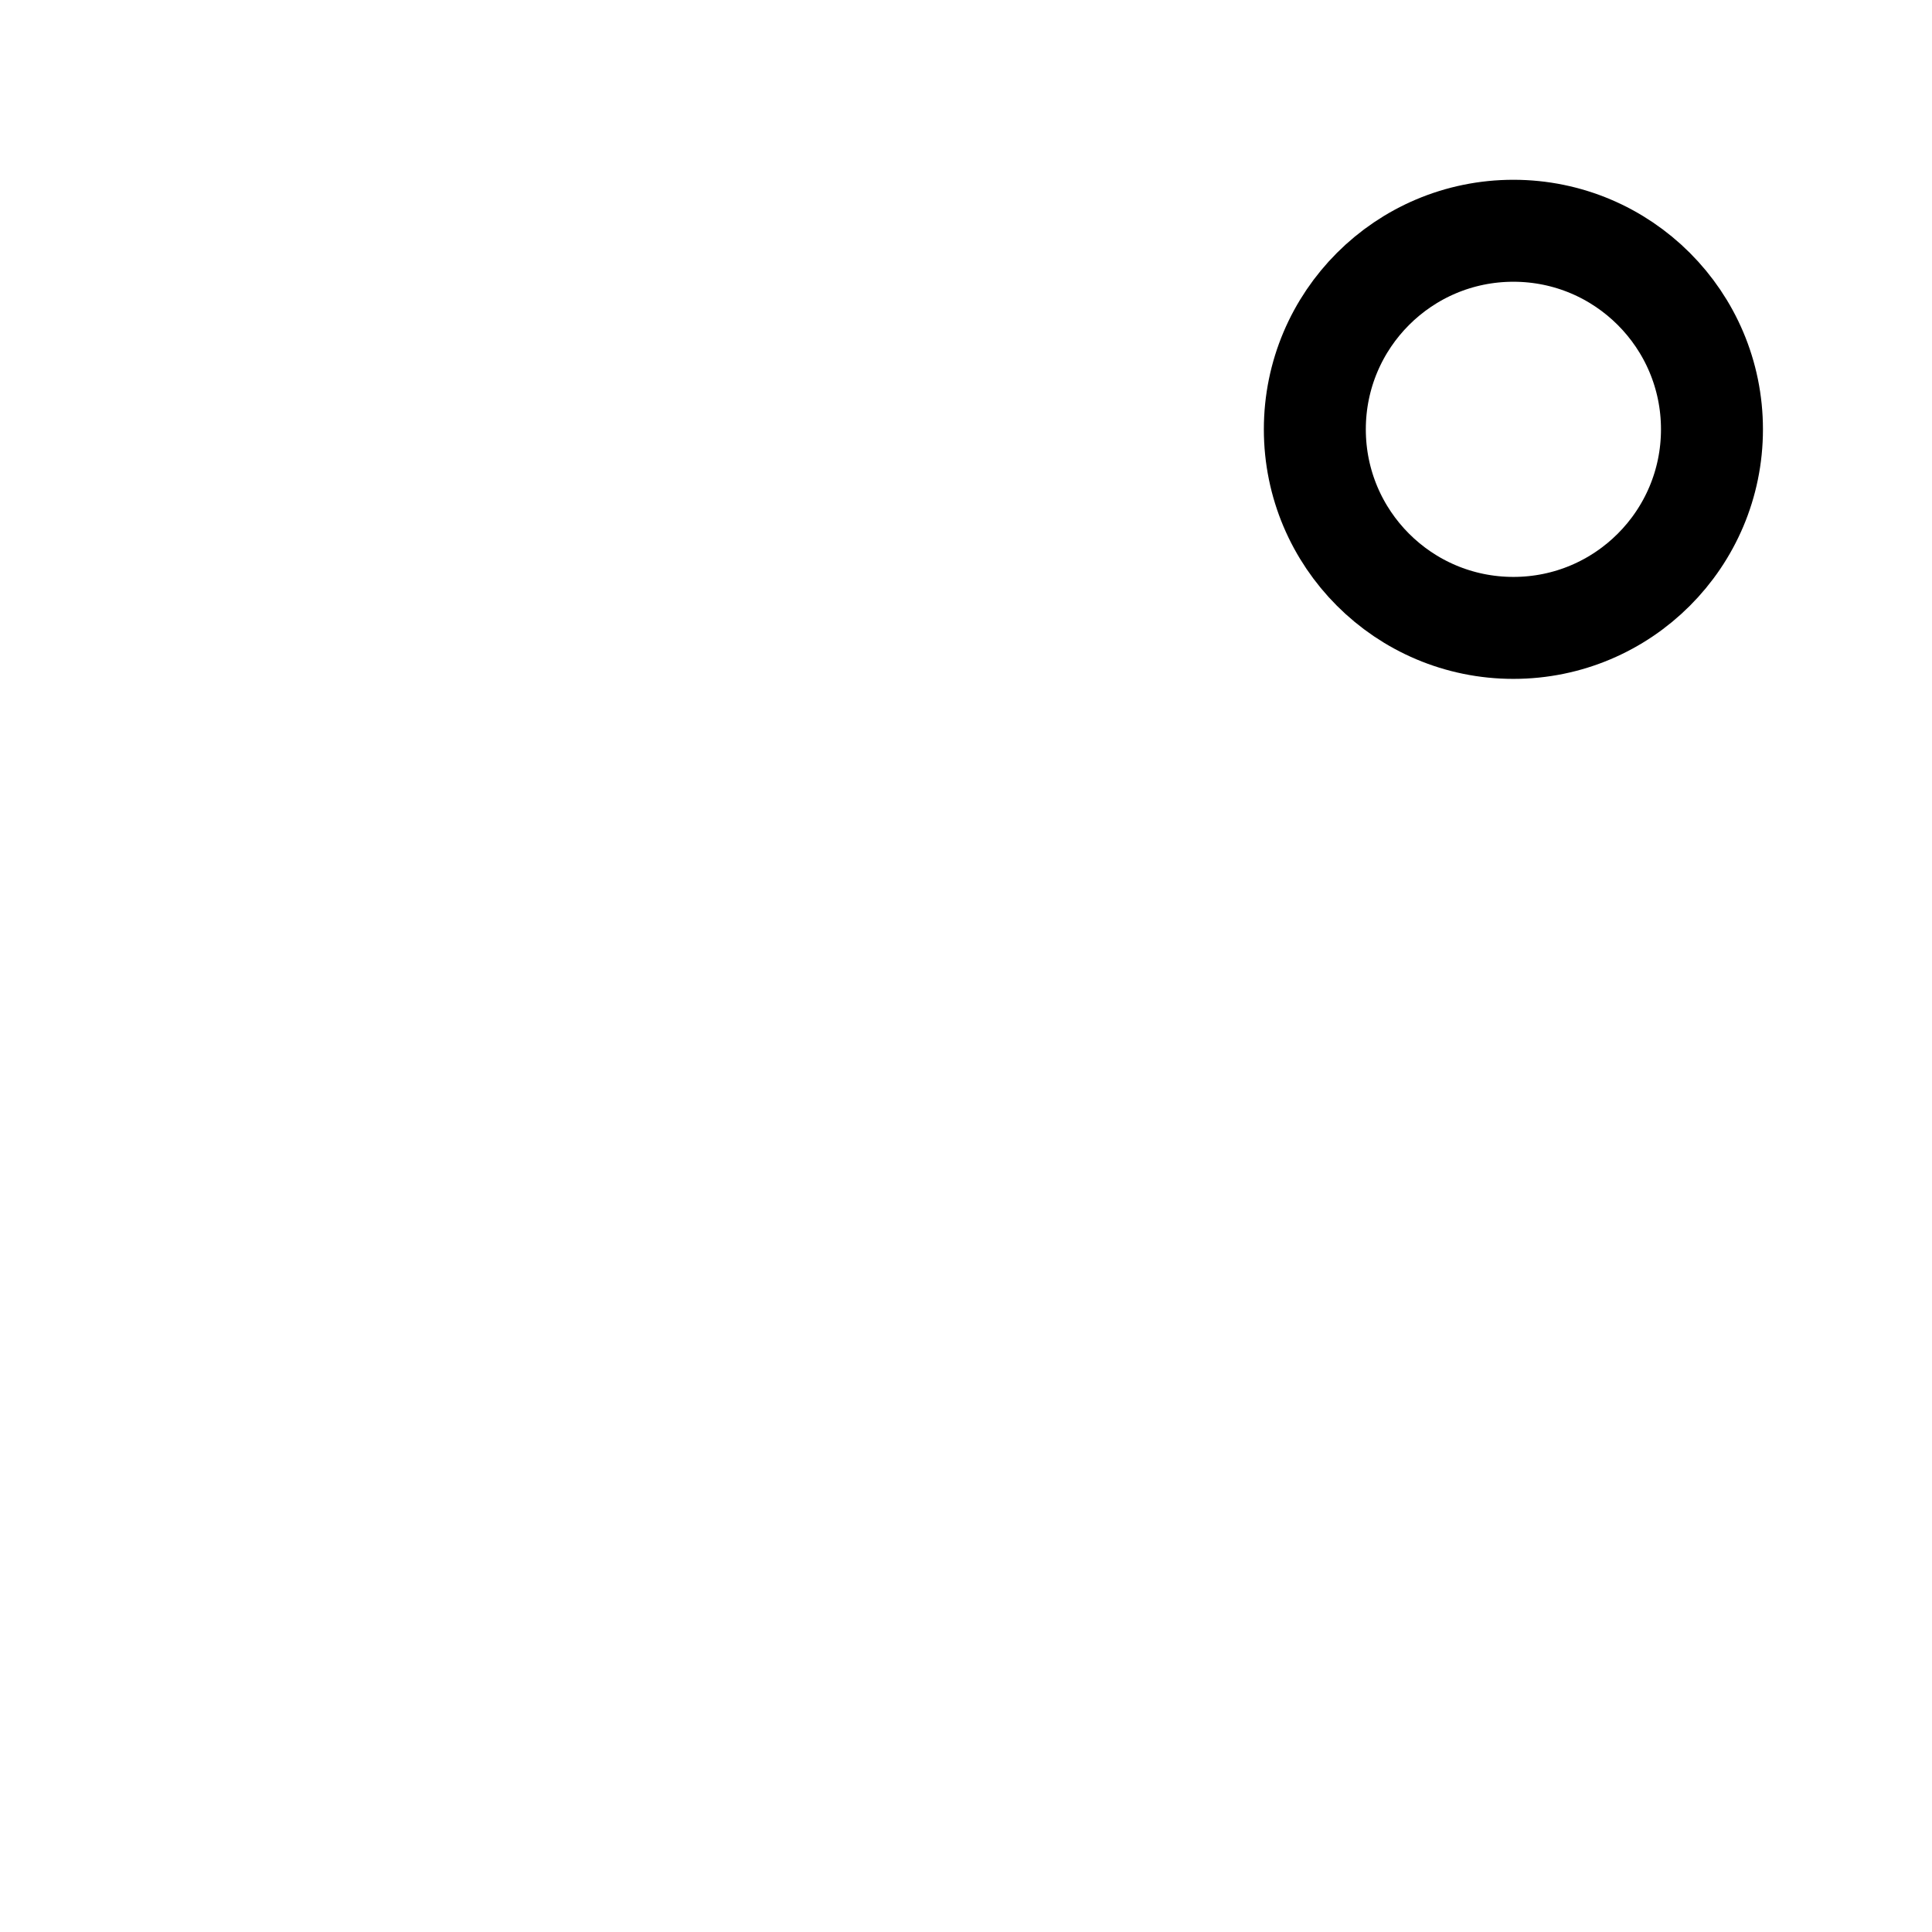
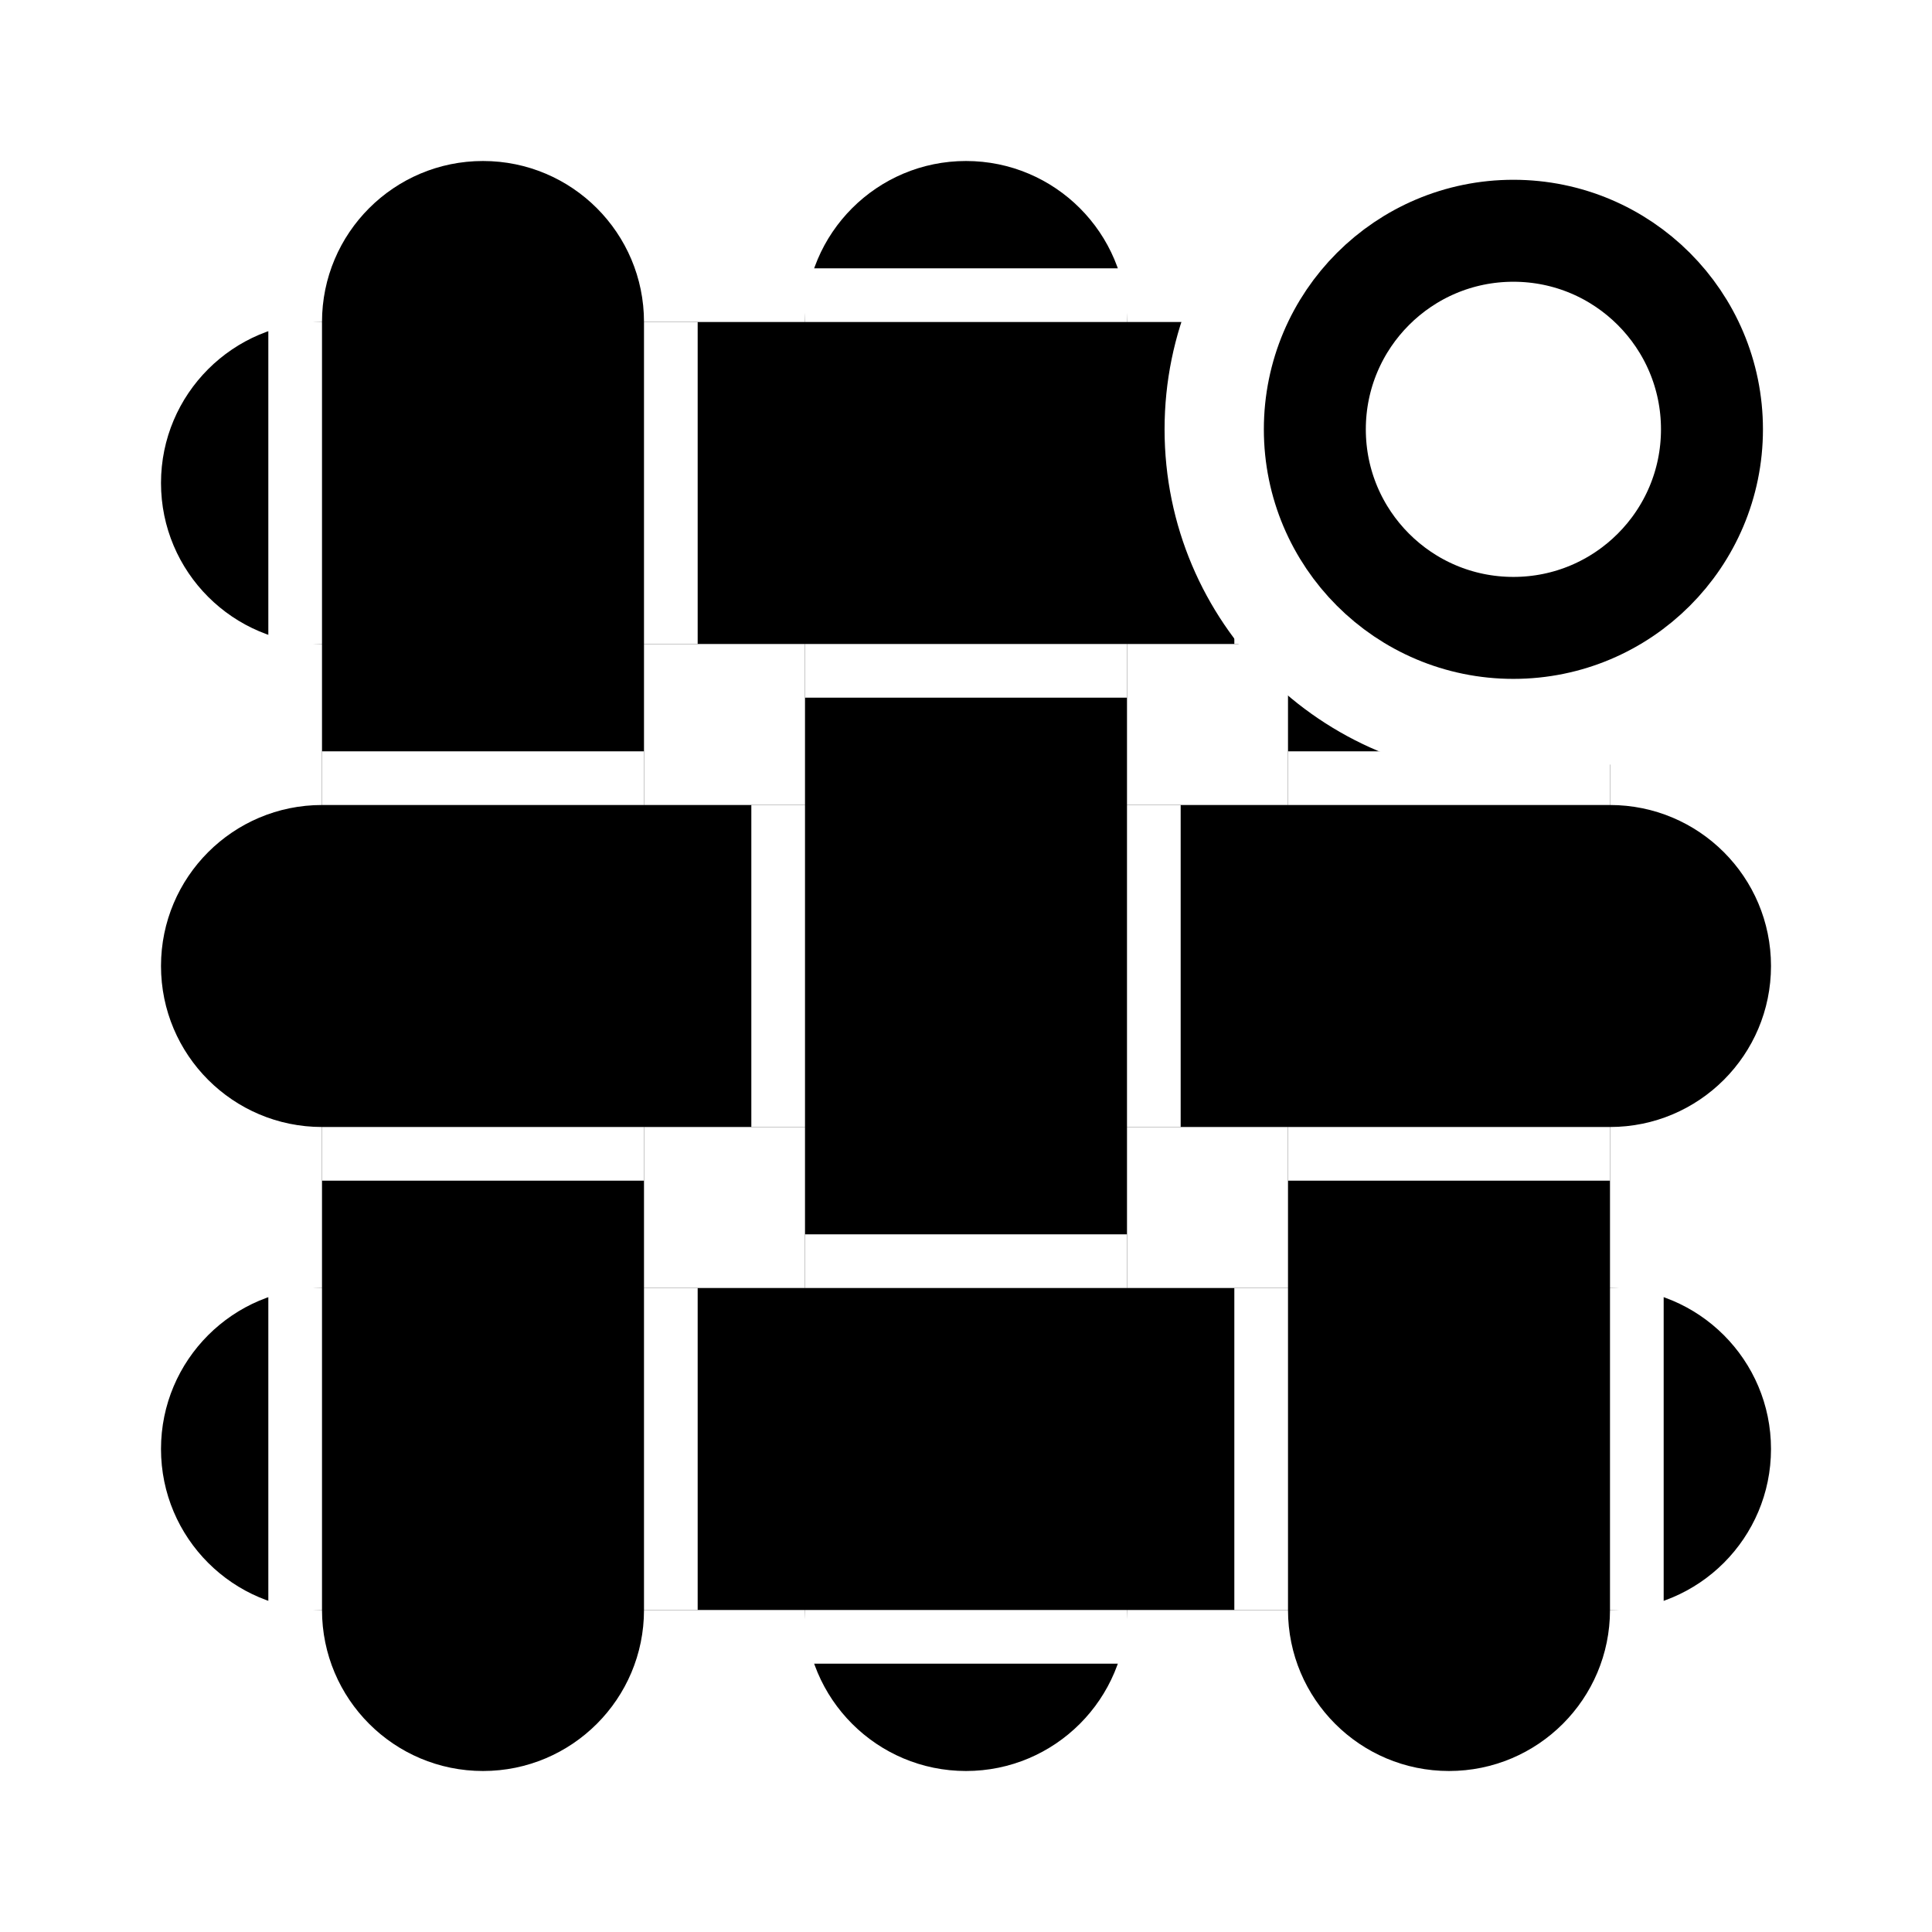
<svg xmlns="http://www.w3.org/2000/svg" width="36" height="36" viewBox="0 0 36 36">
  <rect width="36" height="36" fill="#fff" />
+   <mask id="mk" maskUnits="userSpaceOnUse" x="0" y="0" width="36" height="36">
+     <rect width="36" height="36" fill="#fff" />
+     <circle cx="28.2" cy="8" r="6.5" fill="#000" />
+   </mask>
+   <g mask="url(#mk)">
+     <rect x="3" y="6" width="30" height="6" rx="3.0" fill="#000" opacity="1.0" />
+     <rect x="3" y="15" width="30" height="6" rx="3.0" fill="#000" opacity="1.0" />
+     <rect x="3" y="24" width="30" height="6" rx="3.0" fill="#000" opacity="1.0" />
+     <rect x="6" y="3" width="6" height="30" rx="3.0" fill="#000" />
+     <rect x="15" y="3" width="6" height="30" rx="3.0" fill="#000" />
+     <rect x="24" y="3" width="6" height="30" rx="3.0" fill="#000" />
+     <rect x="5" y="6" width="1" height="6" fill="#fff" />
+     <rect x="12" y="6" width="1" height="6" fill="#fff" />
+     <rect x="6" y="14" width="6" height="1" fill="#fff" />
+     <rect x="6" y="21" width="6" height="1" fill="#fff" />
+     <rect x="5" y="24" width="1" height="6" fill="#fff" />
+     <rect x="12" y="24" width="1" height="6" fill="#fff" />
+     <rect x="15" y="5" width="6" height="1" fill="#fff" />
+     <rect x="15" y="12" width="6" height="1" fill="#fff" />
+     <rect x="14" y="15" width="1" height="6" fill="#fff" />
+     <rect x="21" y="15" width="1" height="6" fill="#fff" />
+     <rect x="15" y="23" width="6" height="1" fill="#fff" />
+     <rect x="15" y="30" width="6" height="1" fill="#fff" />
+     <rect x="23" y="6" width="1" height="6" fill="#fff" />
+     <rect x="30" y="6" width="1" height="6" fill="#fff" />
+     <rect x="24" y="14" width="6" height="1" fill="#fff" />
+     <rect x="24" y="21" width="6" height="1" fill="#fff" />
+     <rect x="23" y="24" width="1" height="6" fill="#fff" />
+     <rect x="30" y="24" width="1" height="6" fill="#fff" />
+   </g>
  <circle cx="28.2" cy="8" r="3.7" fill="none" stroke="#000" stroke-width="1.9" />
</svg>
